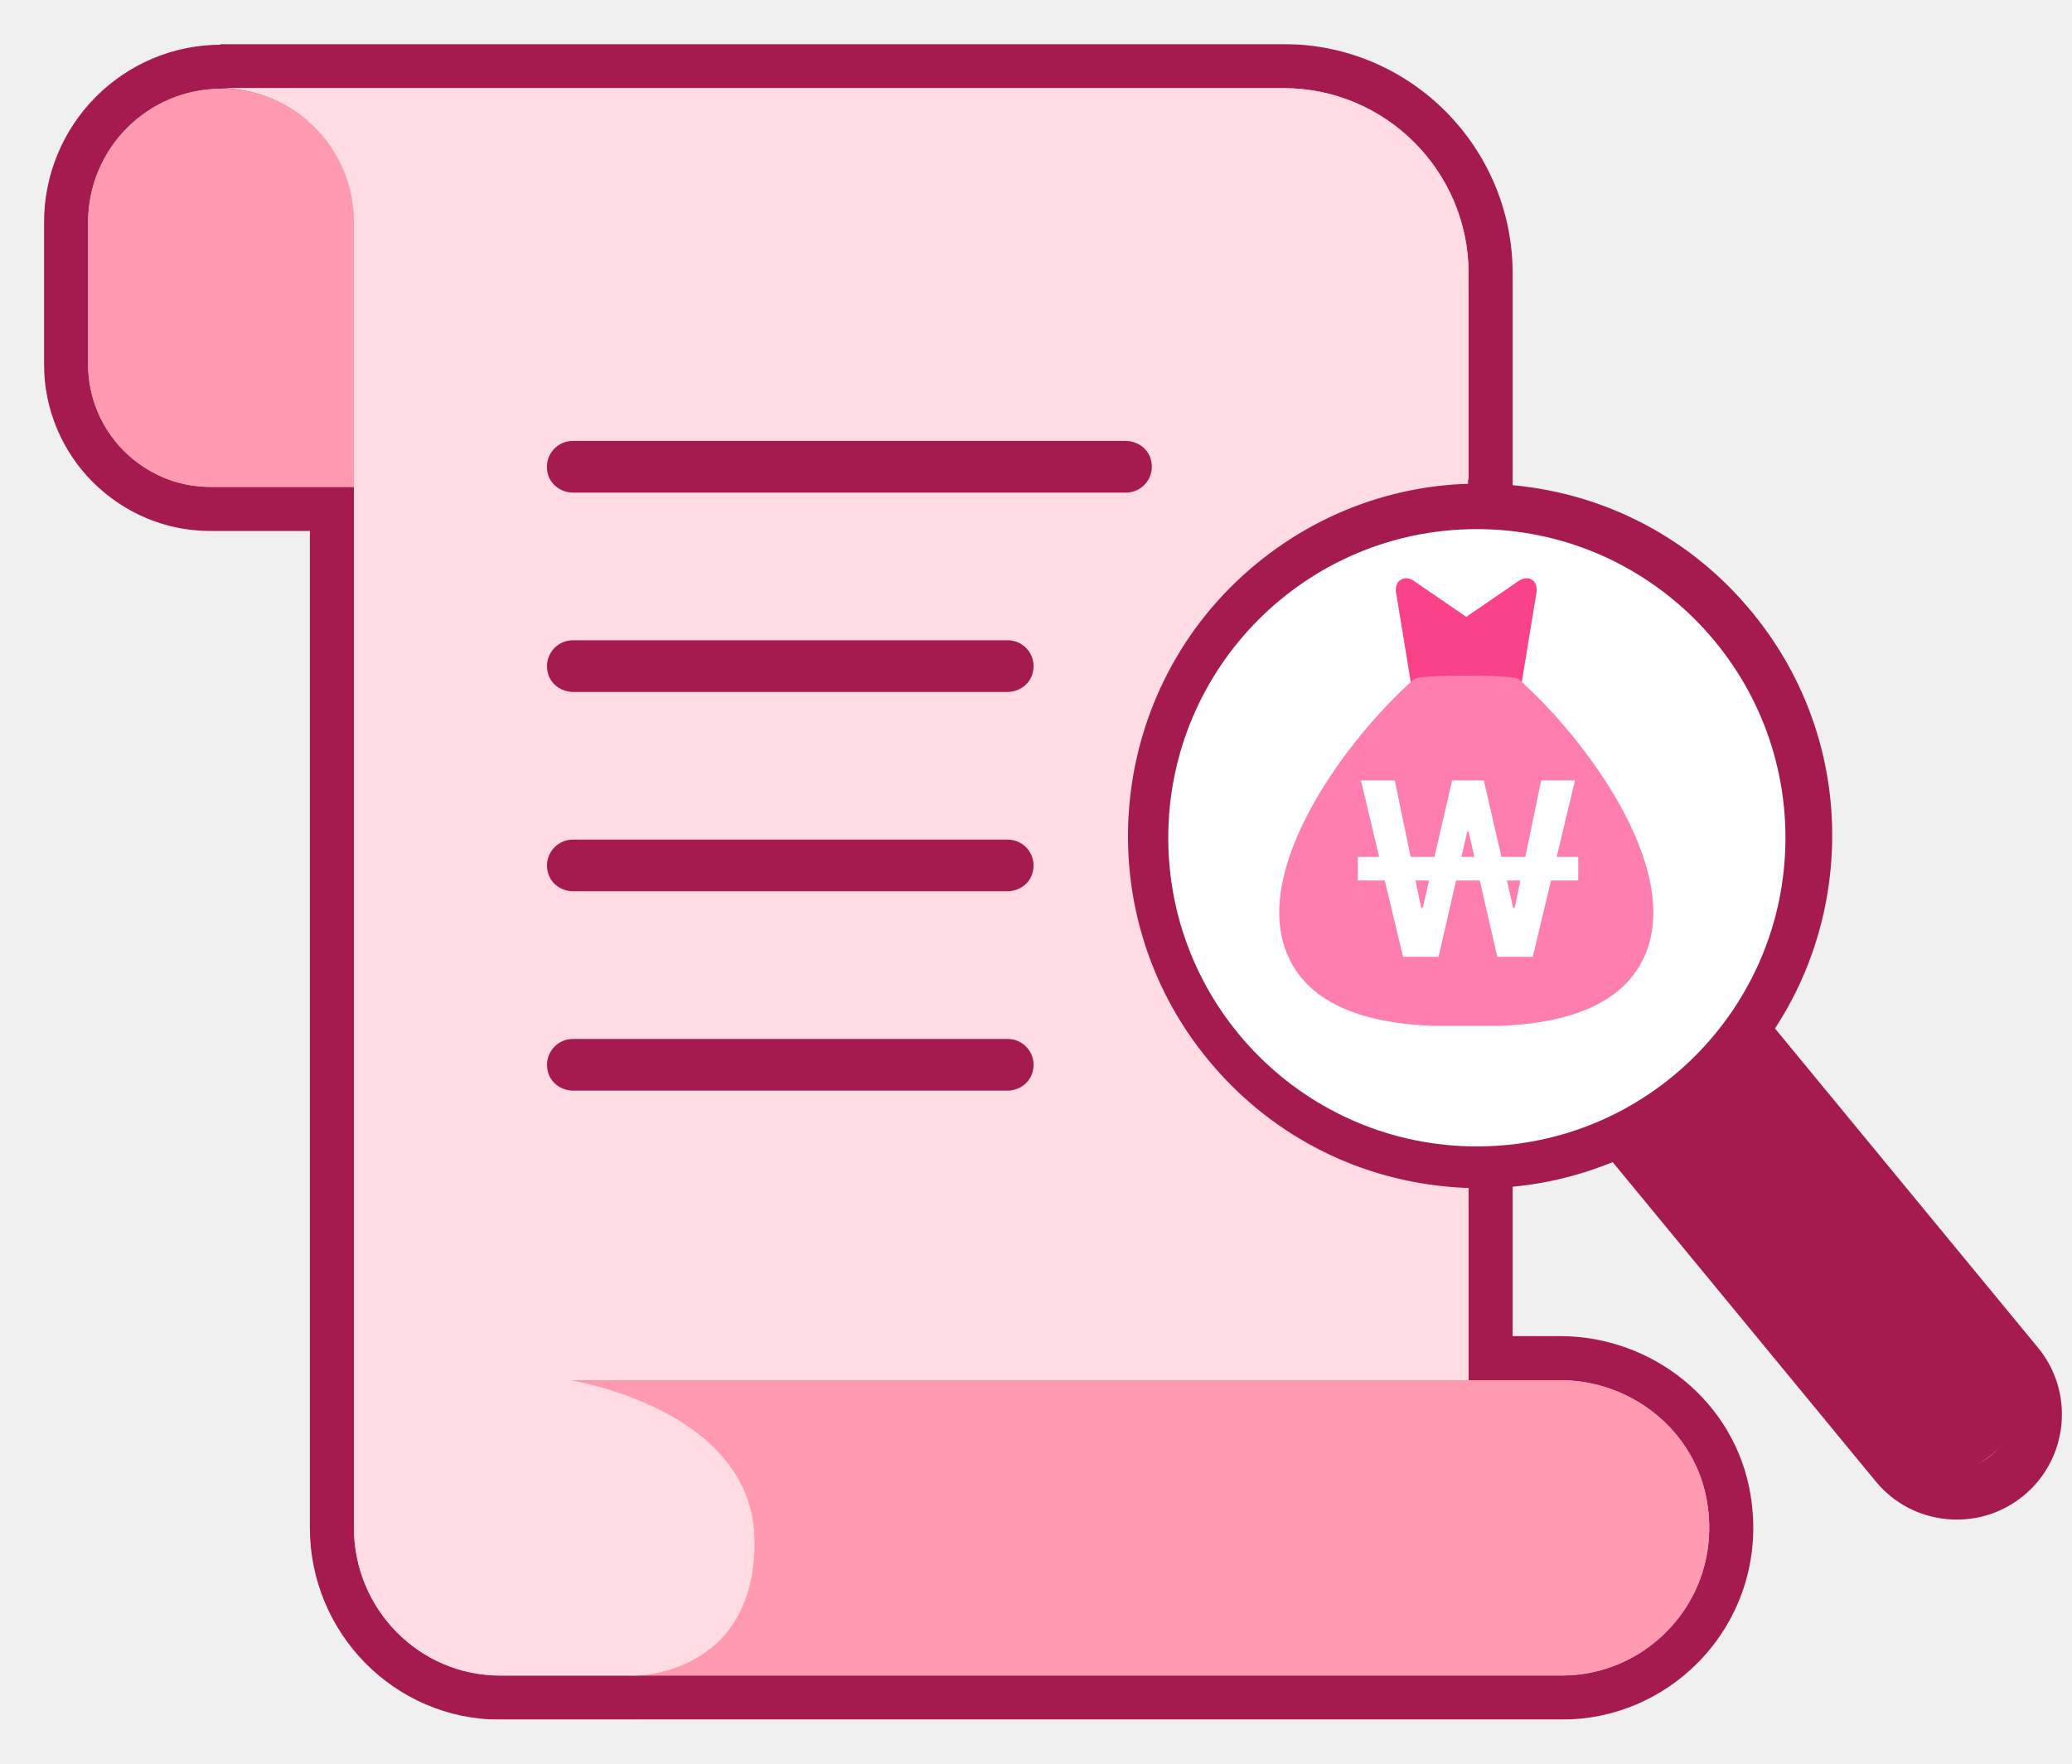
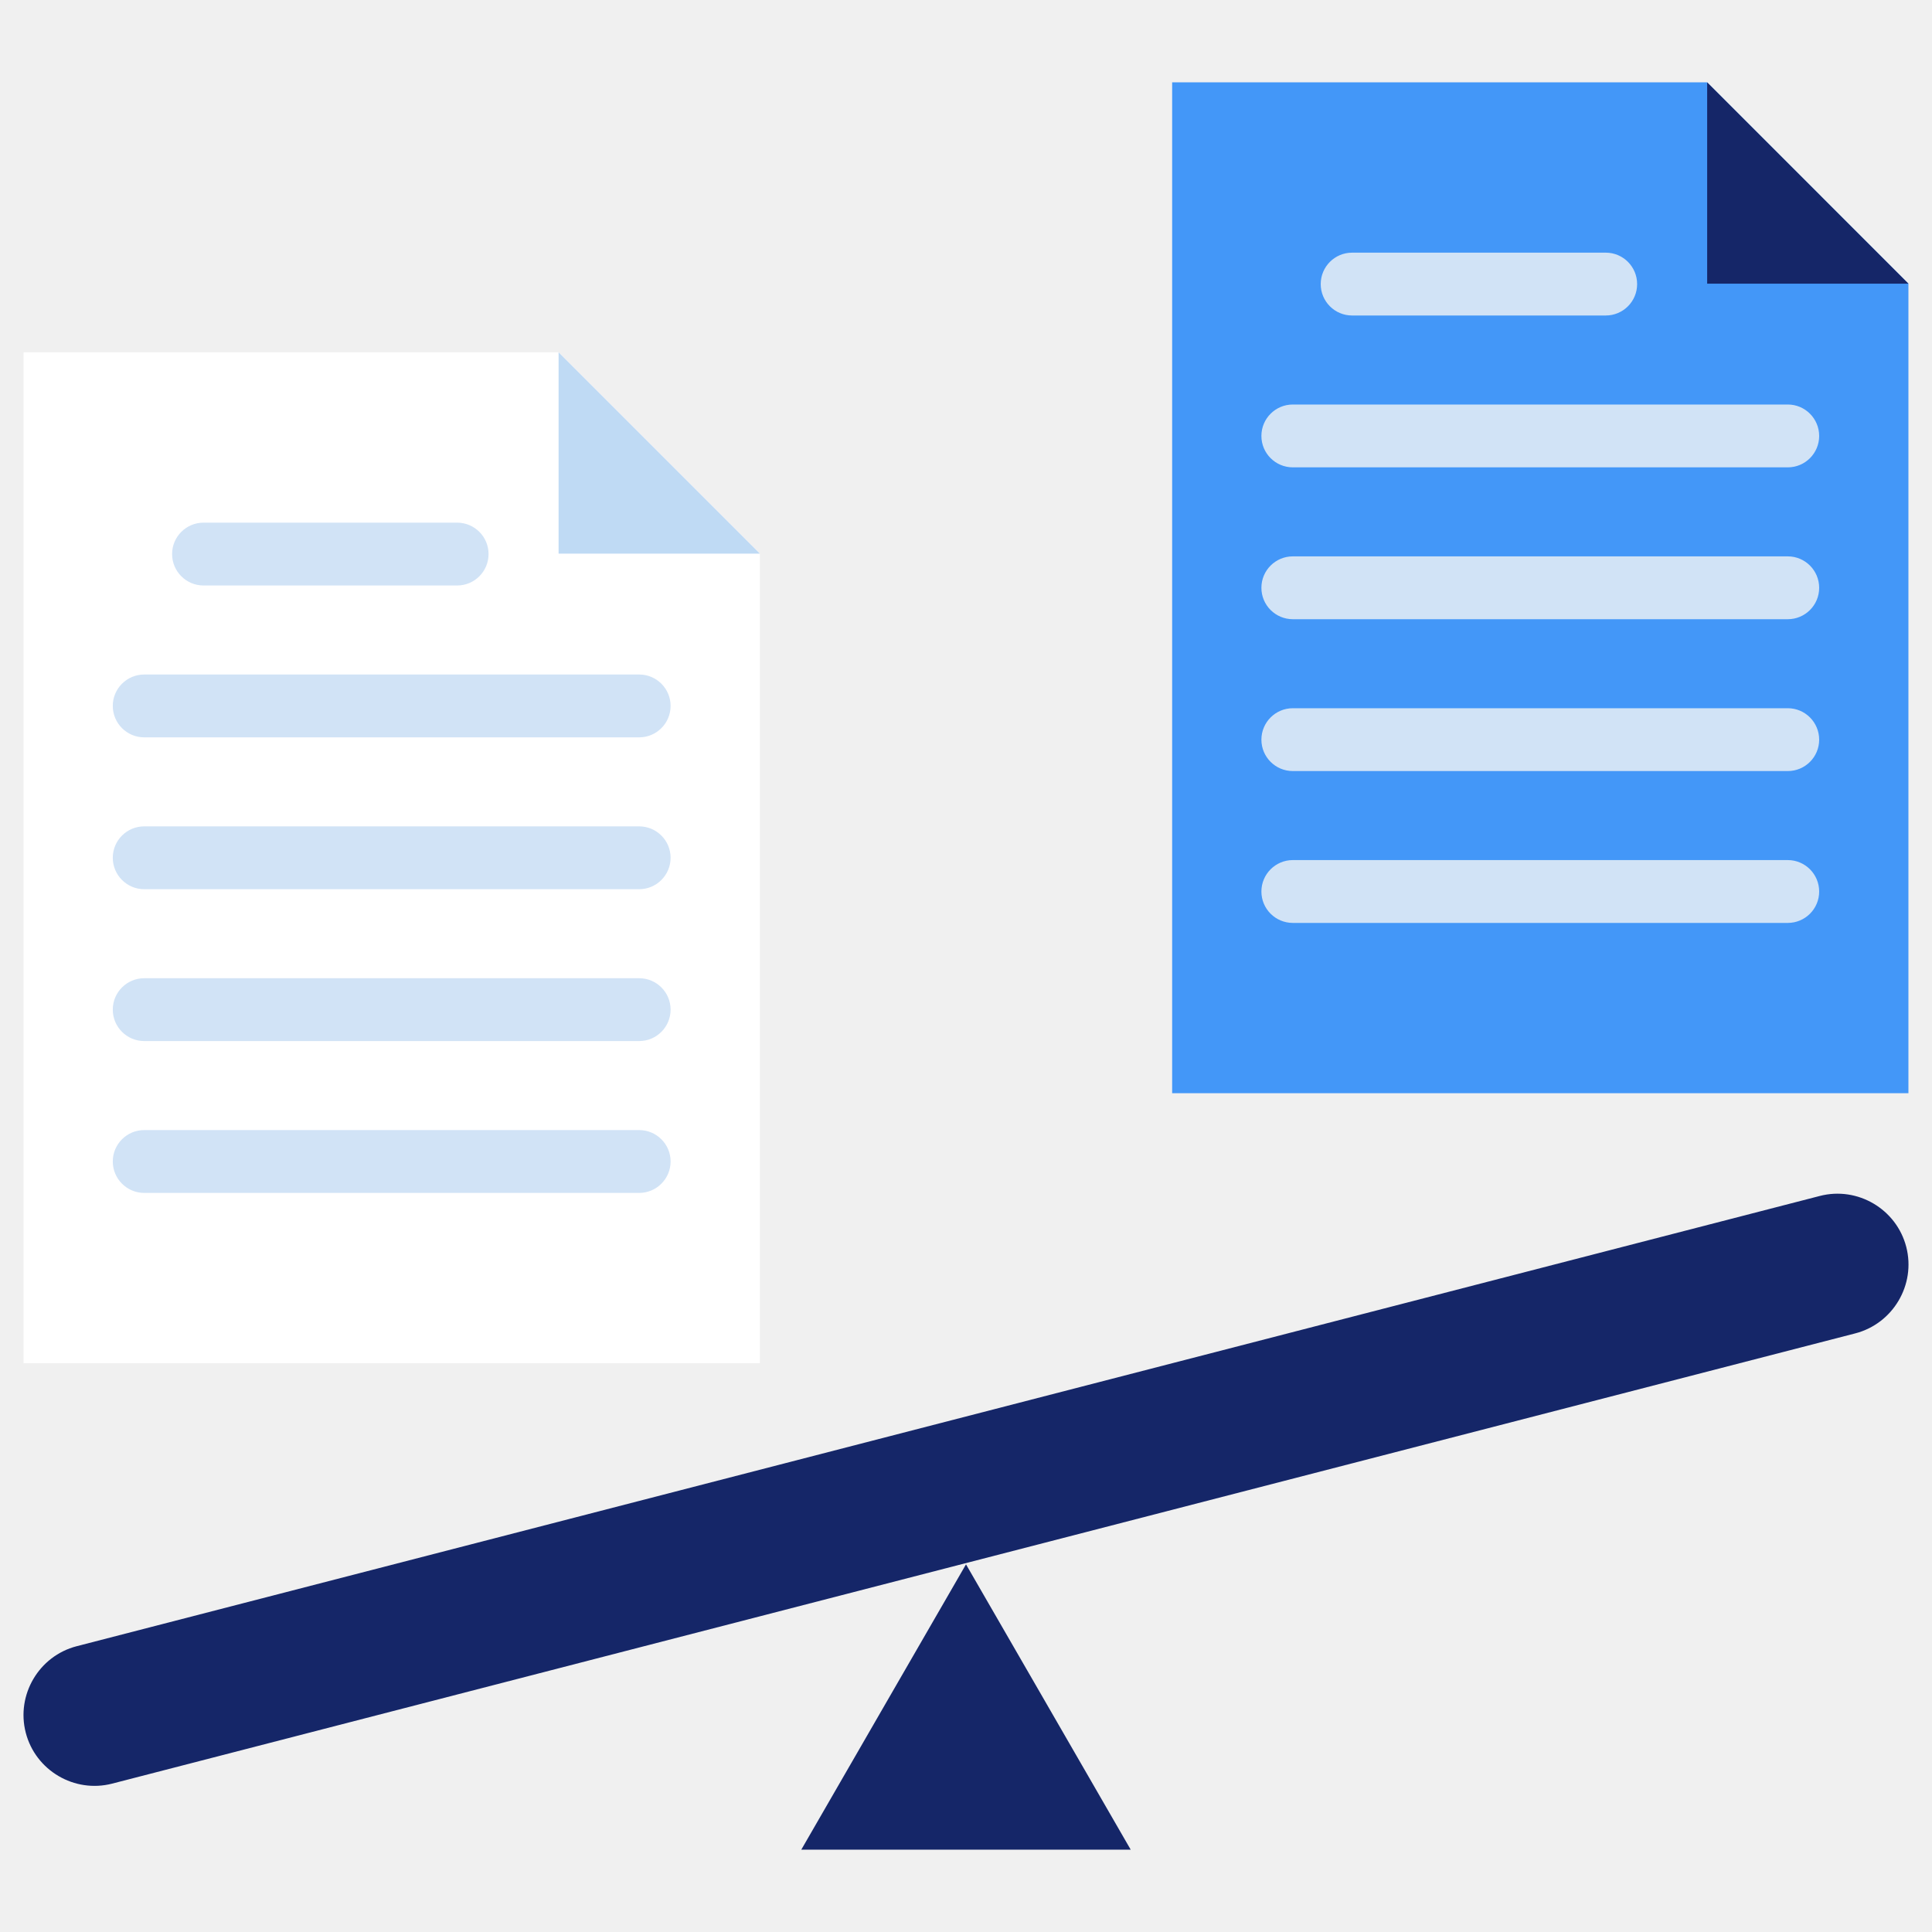
- <svg xmlns="http://www.w3.org/2000/svg" width="47" height="40" viewBox="0 0 47 40" fill="none">
-   <path d="M45.409 30.466C46.042 31.233 45.93 32.368 45.169 33.002C44.396 33.634 43.267 33.517 42.634 32.755L36.392 25.179C36.925 24.921 37.44 24.599 37.914 24.207C38.395 23.816 38.81 23.37 39.167 22.89L45.409 30.466Z" fill="#A51B50" />
-   <path d="M33.259 25.901C31.111 25.912 28.973 24.986 27.498 23.201C24.897 20.045 25.349 15.379 28.499 12.78C29.892 11.633 31.585 11.075 33.259 11.087C35.379 11.104 37.469 12.025 38.92 13.786C41.127 16.462 41.134 20.228 39.167 22.892C38.81 23.372 38.393 23.818 37.914 24.209C37.44 24.601 36.925 24.924 36.392 25.181C35.398 25.654 34.326 25.896 33.259 25.901Z" fill="#F9F8F2" />
-   <mask id="path-3-outside-1_2069_23803" maskUnits="userSpaceOnUse" x="0.998" y="1" width="39" height="38" fill="black">
-     <rect fill="white" x="0.998" y="1" width="39" height="38" />
-     <path d="M29.12 2C31.432 2 33.312 3.885 33.312 6.204V10.873C31.638 10.861 29.946 11.422 28.553 12.581C25.403 15.207 24.951 19.916 27.551 23.102C29.026 24.906 31.164 25.841 33.312 25.829V31.302H35.385C37.015 31.302 38.455 32.454 38.722 34.062C38.914 35.223 38.524 36.283 37.789 37.019C37.186 37.621 36.352 37.999 35.425 37.999H14.453C14.441 37.999 14.434 38 14.434 38H11.343C9.516 38 8.029 36.498 8.029 34.648V10.773H8.027V11.042H4.766C3.999 11.042 3.312 10.726 2.807 10.222C2.306 9.718 1.998 9.021 1.998 8.254V5.051C1.998 4.214 2.334 3.451 2.882 2.902C3.429 2.353 4.185 2.014 5.017 2.014C6.679 2.014 8.027 3.372 8.027 5.053V5.039C8.027 3.358 6.67 2 4.995 2H29.12Z" />
-   </mask>
-   <path d="M29.12 2C31.432 2 33.312 3.885 33.312 6.204V10.873C31.638 10.861 29.946 11.422 28.553 12.581C25.403 15.207 24.951 19.916 27.551 23.102C29.026 24.906 31.164 25.841 33.312 25.829V31.302H35.385C37.015 31.302 38.455 32.454 38.722 34.062C38.914 35.223 38.524 36.283 37.789 37.019C37.186 37.621 36.352 37.999 35.425 37.999H14.453C14.441 37.999 14.434 38 14.434 38H11.343C9.516 38 8.029 36.498 8.029 34.648V10.773H8.027V11.042H4.766C3.999 11.042 3.312 10.726 2.807 10.222C2.306 9.718 1.998 9.021 1.998 8.254V5.051C1.998 4.214 2.334 3.451 2.882 2.902C3.429 2.353 4.185 2.014 5.017 2.014C6.679 2.014 8.027 3.372 8.027 5.053V5.039C8.027 3.358 6.67 2 4.995 2H29.12Z" fill="#FFBFCD" />
-   <path d="M33.312 6.204H34.312V6.204L33.312 6.204ZM33.312 10.873L33.306 11.873L34.312 11.88V10.873H33.312ZM28.553 12.581L27.913 11.812L27.912 11.813L28.553 12.581ZM27.551 23.102L26.776 23.735L26.777 23.736L27.551 23.102ZM33.312 25.829H34.312V24.824L33.307 24.829L33.312 25.829ZM33.312 31.302H32.312V32.302H33.312V31.302ZM35.385 31.302L35.385 30.302H35.385V31.302ZM38.722 34.062L37.735 34.226L37.735 34.226L38.722 34.062ZM37.789 37.019L38.496 37.726L38.496 37.726L37.789 37.019ZM35.425 37.999V38.999H35.425L35.425 37.999ZM14.453 37.999V36.999H14.437L14.421 36.999L14.453 37.999ZM14.434 38V39H14.475L14.516 38.997L14.434 38ZM11.343 38L11.343 39H11.343V38ZM8.029 10.773H9.029V9.772H8.029V10.773ZM8.027 10.773V9.772H7.027V10.773H8.027ZM8.027 11.042V12.042H9.027V11.042H8.027ZM4.766 11.042L4.766 12.042H4.766V11.042ZM2.807 10.222L2.097 10.926L2.101 10.93L2.807 10.222ZM1.998 5.051L0.998 5.051V5.051H1.998ZM2.882 2.902L2.174 2.196L2.174 2.196L2.882 2.902ZM5.017 2.014V1.014H5.016L5.017 2.014ZM8.027 5.039H9.027V5.039L8.027 5.039ZM29.12 2V3C30.877 3 32.312 4.435 32.312 6.204L33.312 6.204L34.312 6.204C34.312 3.336 31.987 1 29.12 1V2ZM33.312 6.204H32.312V10.873H33.312H34.312V6.204H33.312ZM33.312 10.873L33.319 9.873C31.417 9.86 29.493 10.498 27.913 11.812L28.553 12.581L29.192 13.35C30.398 12.347 31.86 11.863 33.306 11.873L33.312 10.873ZM28.553 12.581L27.912 11.813C24.341 14.79 23.83 20.124 26.776 23.735L27.551 23.102L28.326 22.47C26.071 19.708 26.465 15.623 29.193 13.349L28.553 12.581ZM27.551 23.102L26.777 23.736C28.448 25.779 30.877 26.842 33.318 26.829L33.312 25.829L33.307 24.829C31.452 24.839 29.603 24.032 28.325 22.469L27.551 23.102ZM33.312 25.829H32.312V31.302H33.312H34.312V25.829H33.312ZM33.312 31.302V32.302H35.385V31.302V30.302H33.312V31.302ZM35.385 31.302L35.385 32.302C36.556 32.302 37.553 33.129 37.735 34.226L38.722 34.062L39.708 33.899C39.357 31.778 37.474 30.302 35.385 30.302L35.385 31.302ZM38.722 34.062L37.735 34.226C37.873 35.057 37.597 35.796 37.082 36.311L37.789 37.019L38.496 37.726C39.451 36.771 39.955 35.389 39.708 33.899L38.722 34.062ZM37.789 37.019L37.082 36.311C36.658 36.736 36.074 36.999 35.425 36.999L35.425 37.999L35.425 38.999C36.63 38.999 37.715 38.507 38.496 37.726L37.789 37.019ZM35.425 37.999V36.999H14.453V37.999V38.999H35.425V37.999ZM14.453 37.999L14.421 36.999C14.406 37 14.392 37.001 14.38 37.001C14.374 37.002 14.369 37.002 14.364 37.002C14.361 37.003 14.359 37.003 14.357 37.003C14.356 37.003 14.355 37.003 14.354 37.003C14.353 37.003 14.353 37.003 14.352 37.003C14.352 37.003 14.352 37.003 14.351 37.003C14.351 37.003 14.351 37.003 14.351 37.003C14.351 37.003 14.351 37.003 14.351 37.003C14.351 37.003 14.351 37.003 14.351 37.003C14.351 37.003 14.351 37.003 14.434 38C14.516 38.997 14.516 38.997 14.516 38.997C14.516 38.997 14.516 38.997 14.516 38.997C14.516 38.997 14.516 38.997 14.516 38.997C14.516 38.997 14.516 38.997 14.516 38.997C14.515 38.997 14.515 38.997 14.515 38.997C14.514 38.997 14.514 38.997 14.514 38.997C14.513 38.997 14.512 38.997 14.511 38.997C14.509 38.997 14.507 38.997 14.506 38.997C14.503 38.998 14.5 38.998 14.497 38.998C14.492 38.998 14.488 38.998 14.485 38.998L14.453 37.999ZM14.434 38V37H11.343V38V39H14.434V38ZM11.343 38L11.343 37C10.079 37 9.029 35.956 9.029 34.648H8.029H7.029C7.029 37.039 8.953 39 11.343 39L11.343 38ZM8.029 34.648H9.029V10.773H8.029H7.029V34.648H8.029ZM8.029 10.773V9.772H8.027V10.773V11.773H8.029V10.773ZM8.027 10.773H7.027V11.042H8.027H9.027V10.773H8.027ZM8.027 11.042V10.042H4.766V11.042V12.042H8.027V11.042ZM4.766 11.042L4.766 10.042C4.283 10.042 3.845 9.845 3.513 9.513L2.807 10.222L2.101 10.93C2.779 11.606 3.714 12.042 4.766 12.042L4.766 11.042ZM2.807 10.222L3.516 9.517C3.196 9.194 2.998 8.748 2.998 8.254H1.998H0.998C0.998 9.293 1.416 10.241 2.097 10.926L2.807 10.222ZM1.998 8.254H2.998V5.051H1.998H0.998V8.254H1.998ZM1.998 5.051L2.998 5.051C2.998 4.486 3.224 3.975 3.59 3.608L2.882 2.902L2.174 2.196C1.444 2.928 0.998 3.942 0.998 5.051L1.998 5.051ZM2.882 2.902L3.59 3.608C3.958 3.239 4.462 3.014 5.017 3.014L5.017 2.014L5.016 1.014C3.907 1.014 2.9 1.468 2.174 2.196L2.882 2.902ZM5.017 2.014V3.014C6.119 3.014 7.027 3.916 7.027 5.053L8.027 5.053L9.027 5.053C9.027 2.828 7.24 1.014 5.017 1.014V2.014ZM8.027 5.053H9.027V5.039H8.027H7.027V5.053H8.027ZM8.027 5.039L9.027 5.039C9.027 2.807 7.223 1 4.995 1V2V3C6.116 3 7.027 3.909 7.027 5.039L8.027 5.039ZM4.995 2V3H29.12V2V1H4.995V2Z" fill="#A51B50" mask="url(#path-3-outside-1_2069_23803)" />
-   <path d="M33.3 29.5V10C32.467 9.833 30.7 9.5 30.3 9.5C29.8 9.5 26.8 12.5 26.3 13C25.9 13.4 24.8 15.5 24.3 16.5V25L33.3 29.5Z" fill="#FFDBE3" />
-   <path d="M35.385 31.302C37.015 31.302 38.455 32.454 38.722 34.063C38.914 35.223 38.524 36.283 37.789 37.018C37.186 37.621 36.352 37.999 35.425 37.999H14.273C14.273 37.999 16.981 37.999 16.981 34.972C16.981 31.945 12.76 31.302 12.76 31.302H35.385Z" fill="#FF9AB0" />
-   <path d="M8.027 10.772V5.039C8.027 3.358 6.67 2 4.995 2H29.12C31.433 2 33.313 3.885 33.313 6.204V10.873C31.639 10.861 29.946 11.422 28.552 12.581C25.403 15.206 24.951 19.916 27.551 23.103C29.026 24.906 31.165 25.84 33.313 25.829V31.302H12.935C12.935 31.302 17.116 31.952 17.116 34.973C17.116 37.993 14.434 38 14.434 38H11.343C9.516 38 8.029 36.498 8.029 34.648V10.772H8.027Z" fill="#FFDBE3" />
-   <path d="M8.028 5.053V11.042H4.766C3.999 11.042 3.312 10.726 2.807 10.222C2.306 9.718 1.998 9.021 1.998 8.254V5.051C1.998 4.214 2.335 3.452 2.882 2.903C3.43 2.354 4.185 2.014 5.017 2.014C6.68 2.014 8.028 3.372 8.028 5.053Z" fill="#FF9AB0" />
-   <path d="M25.543 11.172H13.003C12.749 11.172 12.511 11.016 12.435 10.775C12.308 10.372 12.608 10 12.991 10H25.531C25.786 10 26.023 10.156 26.099 10.397C26.224 10.8 25.926 11.172 25.543 11.172ZM22.847 15.693H13.005C12.75 15.693 12.512 15.537 12.437 15.296C12.31 14.893 12.61 14.521 12.993 14.521H22.859C23.244 14.521 23.542 14.893 23.415 15.296C23.339 15.539 23.1 15.693 22.847 15.693ZM22.847 20.214H13.005C12.75 20.214 12.512 20.058 12.437 19.817C12.31 19.414 12.61 19.042 12.993 19.042H22.859C23.244 19.042 23.542 19.414 23.415 19.817C23.339 20.06 23.1 20.214 22.847 20.214ZM22.847 24.735H13.005C12.75 24.735 12.512 24.579 12.437 24.338C12.312 23.934 12.61 23.563 12.993 23.563H22.859C23.244 23.563 23.542 23.934 23.415 24.338C23.339 24.581 23.1 24.735 22.847 24.735ZM46.227 30.562L40.263 23.325C40.961 22.257 41.398 21.031 41.523 19.725C41.728 17.602 41.095 15.524 39.737 13.878C38.381 12.23 36.463 11.211 34.339 11.006C32.212 10.8 30.137 11.435 28.491 12.793C25.092 15.594 24.605 20.639 27.406 24.038C28.764 25.686 30.68 26.706 32.805 26.91C33.066 26.935 33.327 26.948 33.587 26.948C34.623 26.948 35.635 26.741 36.581 26.356L42.547 33.596C42.95 34.087 43.521 34.39 44.156 34.452C44.234 34.46 44.315 34.463 44.393 34.463C44.944 34.463 45.473 34.274 45.904 33.919C46.918 33.084 47.064 31.578 46.229 30.564L46.227 30.562ZM32.919 25.743C31.105 25.569 29.469 24.698 28.312 23.293C25.921 20.391 26.337 16.087 29.238 13.697C30.471 12.682 31.984 12.14 33.562 12.14C33.783 12.14 34.005 12.15 34.228 12.172C36.041 12.346 37.677 13.217 38.834 14.621C39.993 16.026 40.534 17.799 40.36 19.611C40.186 21.425 39.315 23.061 37.91 24.218C36.504 25.376 34.73 25.917 32.92 25.743H32.919ZM45.157 33.015C44.907 33.221 44.593 33.318 44.268 33.285C43.945 33.253 43.655 33.099 43.449 32.849L37.656 25.818C38.001 25.612 38.335 25.383 38.652 25.123C38.97 24.862 39.256 24.574 39.526 24.273L45.323 31.307C45.748 31.823 45.674 32.59 45.157 33.015Z" fill="#A51B50" />
-   <circle cx="33.5" cy="19" r="7" fill="white" />
-   <path fill-rule="evenodd" clip-rule="evenodd" d="M34.269 15.73H32.252C32.148 15.73 32.042 15.626 32.009 15.521L31.661 13.399C31.661 13.294 31.696 13.19 31.765 13.155C31.868 13.085 31.974 13.12 32.042 13.155L33.26 13.99L34.477 13.155C34.547 13.12 34.686 13.085 34.755 13.155C34.825 13.19 34.859 13.294 34.859 13.399L34.511 15.521C34.511 15.626 34.407 15.73 34.268 15.73H34.269Z" fill="#F94288" />
-   <path fill-rule="evenodd" clip-rule="evenodd" d="M34.025 23.265H32.495C30.649 23.195 29.536 22.604 29.154 21.525C28.457 19.576 30.581 16.723 32.078 15.4C32.181 15.296 34.34 15.296 34.444 15.4C35.94 16.723 38.064 19.576 37.367 21.525C36.984 22.604 35.87 23.196 34.027 23.265H34.025Z" fill="#FF7EB0" />
-   <path d="M30.8 19.969V19.434H35.8V19.969H30.8ZM31.826 21.7L30.87 17.7H31.638L32.237 20.589H32.272L32.939 17.7H33.658L34.325 20.592H34.358L34.959 17.7H35.725L34.769 21.7H33.963L33.313 18.86H33.282L32.632 21.7H31.824H31.826Z" fill="white" />
+ <svg xmlns="http://www.w3.org/2000/svg" width="40" height="40" viewBox="0 0 40 40" fill="none">
+   <path fill-rule="evenodd" clip-rule="evenodd" d="M1.588 34.083L37.677 24.761C38.459 24.558 39.265 25.033 39.467 25.816V25.816C39.669 26.598 39.194 27.403 38.412 27.606L2.322 36.928C1.54 37.13 0.735 36.656 0.533 35.873L0.533 35.873C0.331 35.091 0.805 34.285 1.588 34.083Z" fill="#152668" />
+   <path d="M20 32.388L21.705 35.341L23.41 38.295H20H16.59L18.295 35.341L20 32.388Z" fill="#152668" />
+   <path fill-rule="evenodd" clip-rule="evenodd" d="M39.512 22.634H24.268V1.705H35.345L39.512 5.873V22.634Z" fill="#4397F8" />
+   <path fill-rule="evenodd" clip-rule="evenodd" d="M35.345 1.705L39.512 5.873H35.345V1.705Z" fill="#152668" />
+   <path d="M27.994 6.532C27.635 6.532 27.344 6.241 27.344 5.882C27.344 5.522 27.635 5.231 27.994 5.231H33.245C33.604 5.231 33.895 5.522 33.895 5.882C33.895 6.241 33.604 6.532 33.245 6.532H27.994Z" fill="#D1E3F6" />
+   <path d="M26.767 9.676C26.407 9.676 26.116 9.385 26.116 9.026C26.116 8.666 26.407 8.375 26.767 8.375H37.014C37.373 8.375 37.664 8.667 37.664 9.026C37.664 9.385 37.373 9.676 37.014 9.676H26.767Z" fill="#D1E3F6" />
+   <path d="M26.767 12.82C26.407 12.82 26.116 12.529 26.116 12.17C26.116 11.81 26.407 11.519 26.767 11.519H37.014C37.373 11.519 37.664 11.811 37.664 12.17C37.664 12.529 37.373 12.82 37.014 12.82H26.767Z" fill="#D1E3F6" />
+   <path d="M26.767 15.964C26.407 15.964 26.116 15.673 26.116 15.314C26.116 14.955 26.407 14.663 26.767 14.663H37.014C37.373 14.663 37.664 14.955 37.664 15.314C37.664 15.673 37.373 15.964 37.014 15.964H26.767Z" fill="#D1E3F6" />
+   <path d="M26.767 19.108C26.407 19.108 26.116 18.817 26.116 18.458C26.116 18.099 26.407 17.807 26.767 17.807H37.014C37.373 17.807 37.664 18.099 37.664 18.458C37.664 18.817 37.373 19.108 37.014 19.108H26.767Z" fill="#D1E3F6" />
+   <path fill-rule="evenodd" clip-rule="evenodd" d="M15.732 28.224H0.488V7.295H11.565L15.732 11.462V28.224Z" fill="white" />
+   <path fill-rule="evenodd" clip-rule="evenodd" d="M11.565 7.295L15.732 11.462H11.565V7.295Z" fill="#BFDAF4" />
+   <path d="M4.214 12.122C3.855 12.122 3.563 11.83 3.563 11.471C3.563 11.112 3.855 10.821 4.214 10.821H9.464C9.824 10.821 10.115 11.112 10.115 11.471C10.115 11.83 9.824 12.122 9.464 12.122H4.214Z" fill="#D1E3F6" />
+   <path d="M2.986 15.266C2.627 15.266 2.335 14.975 2.335 14.615C2.335 14.256 2.627 13.965 2.986 13.965H13.233C13.592 13.965 13.884 14.256 13.884 14.615C13.884 14.975 13.592 15.266 13.233 15.266H2.986Z" fill="#D1E3F6" />
+   <path d="M2.986 18.41C2.627 18.41 2.335 18.118 2.335 17.759C2.335 17.4 2.627 17.109 2.986 17.109H13.233C13.592 17.109 13.884 17.4 13.884 17.759C13.884 18.118 13.592 18.41 13.233 18.41H2.986Z" fill="#D1E3F6" />
+   <path d="M2.986 21.554C2.627 21.554 2.335 21.263 2.335 20.903C2.335 20.544 2.627 20.253 2.986 20.253H13.233C13.592 20.253 13.884 20.544 13.884 20.903C13.884 21.263 13.592 21.554 13.233 21.554H2.986Z" fill="#D1E3F6" />
+   <path d="M2.986 24.698C2.627 24.698 2.335 24.406 2.335 24.047C2.335 23.688 2.627 23.397 2.986 23.397H13.233C13.592 23.397 13.884 23.688 13.884 24.047C13.884 24.406 13.592 24.698 13.233 24.698H2.986Z" fill="#D1E3F6" />
</svg>
